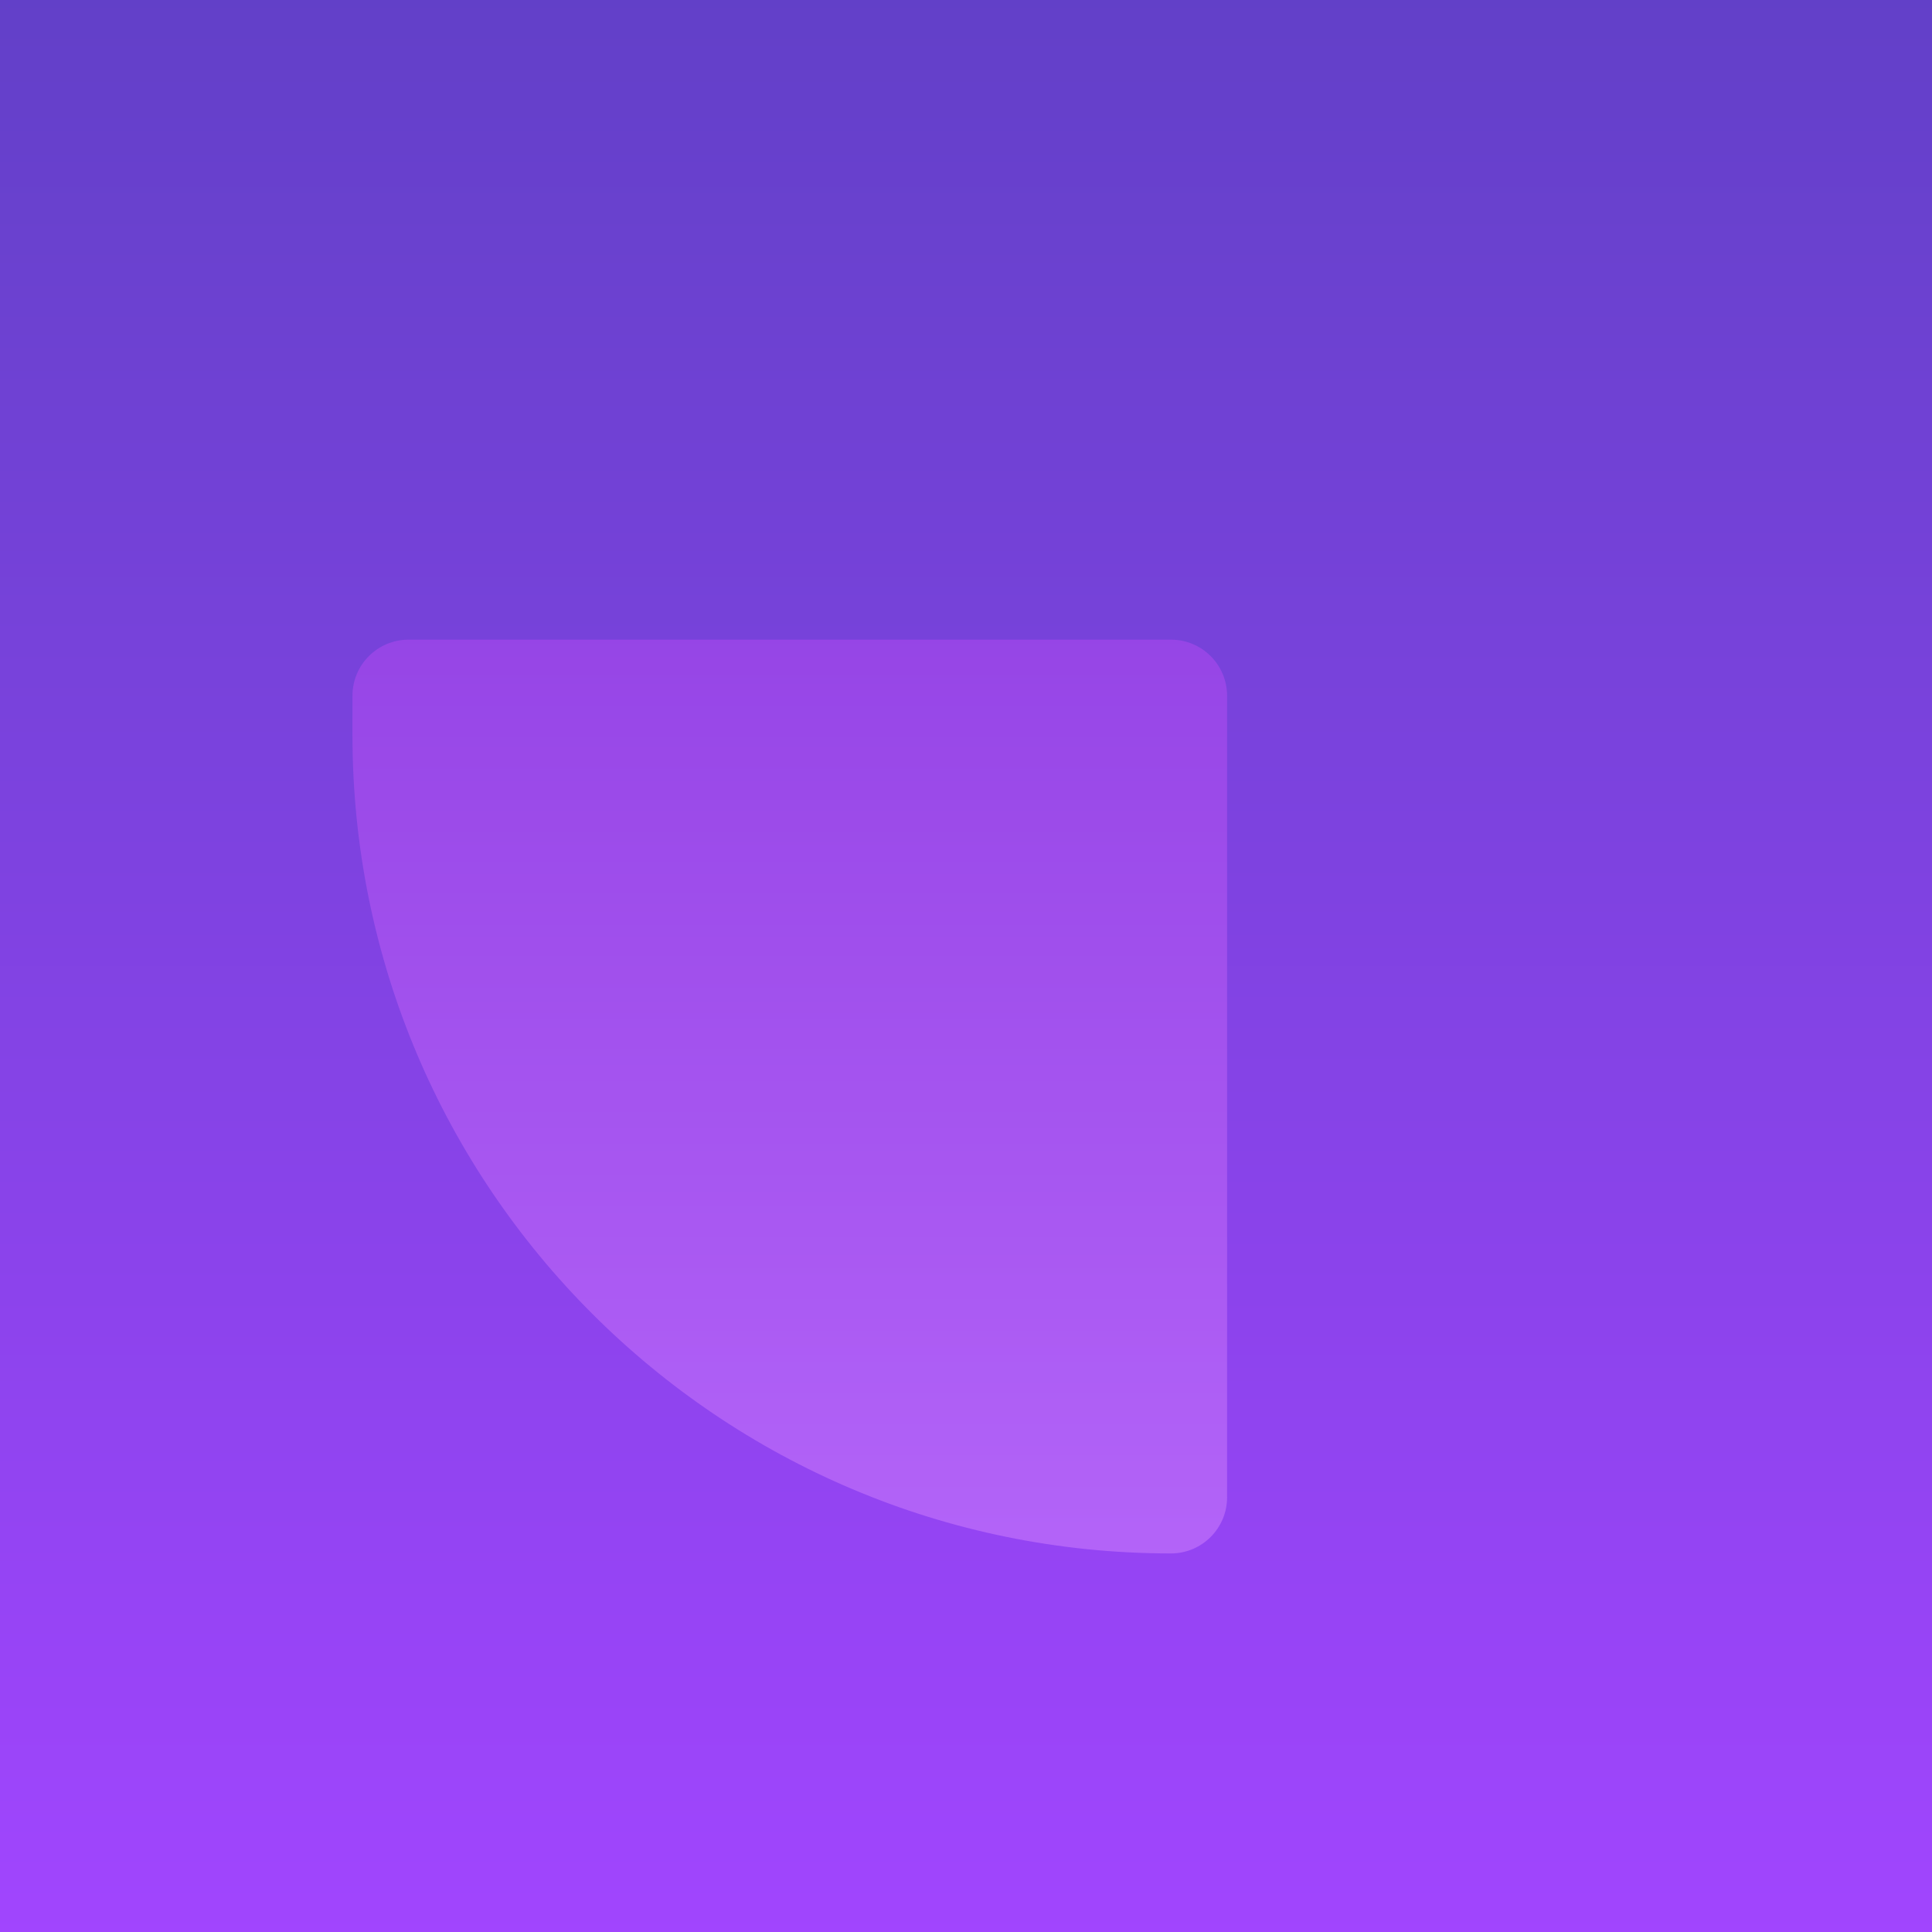
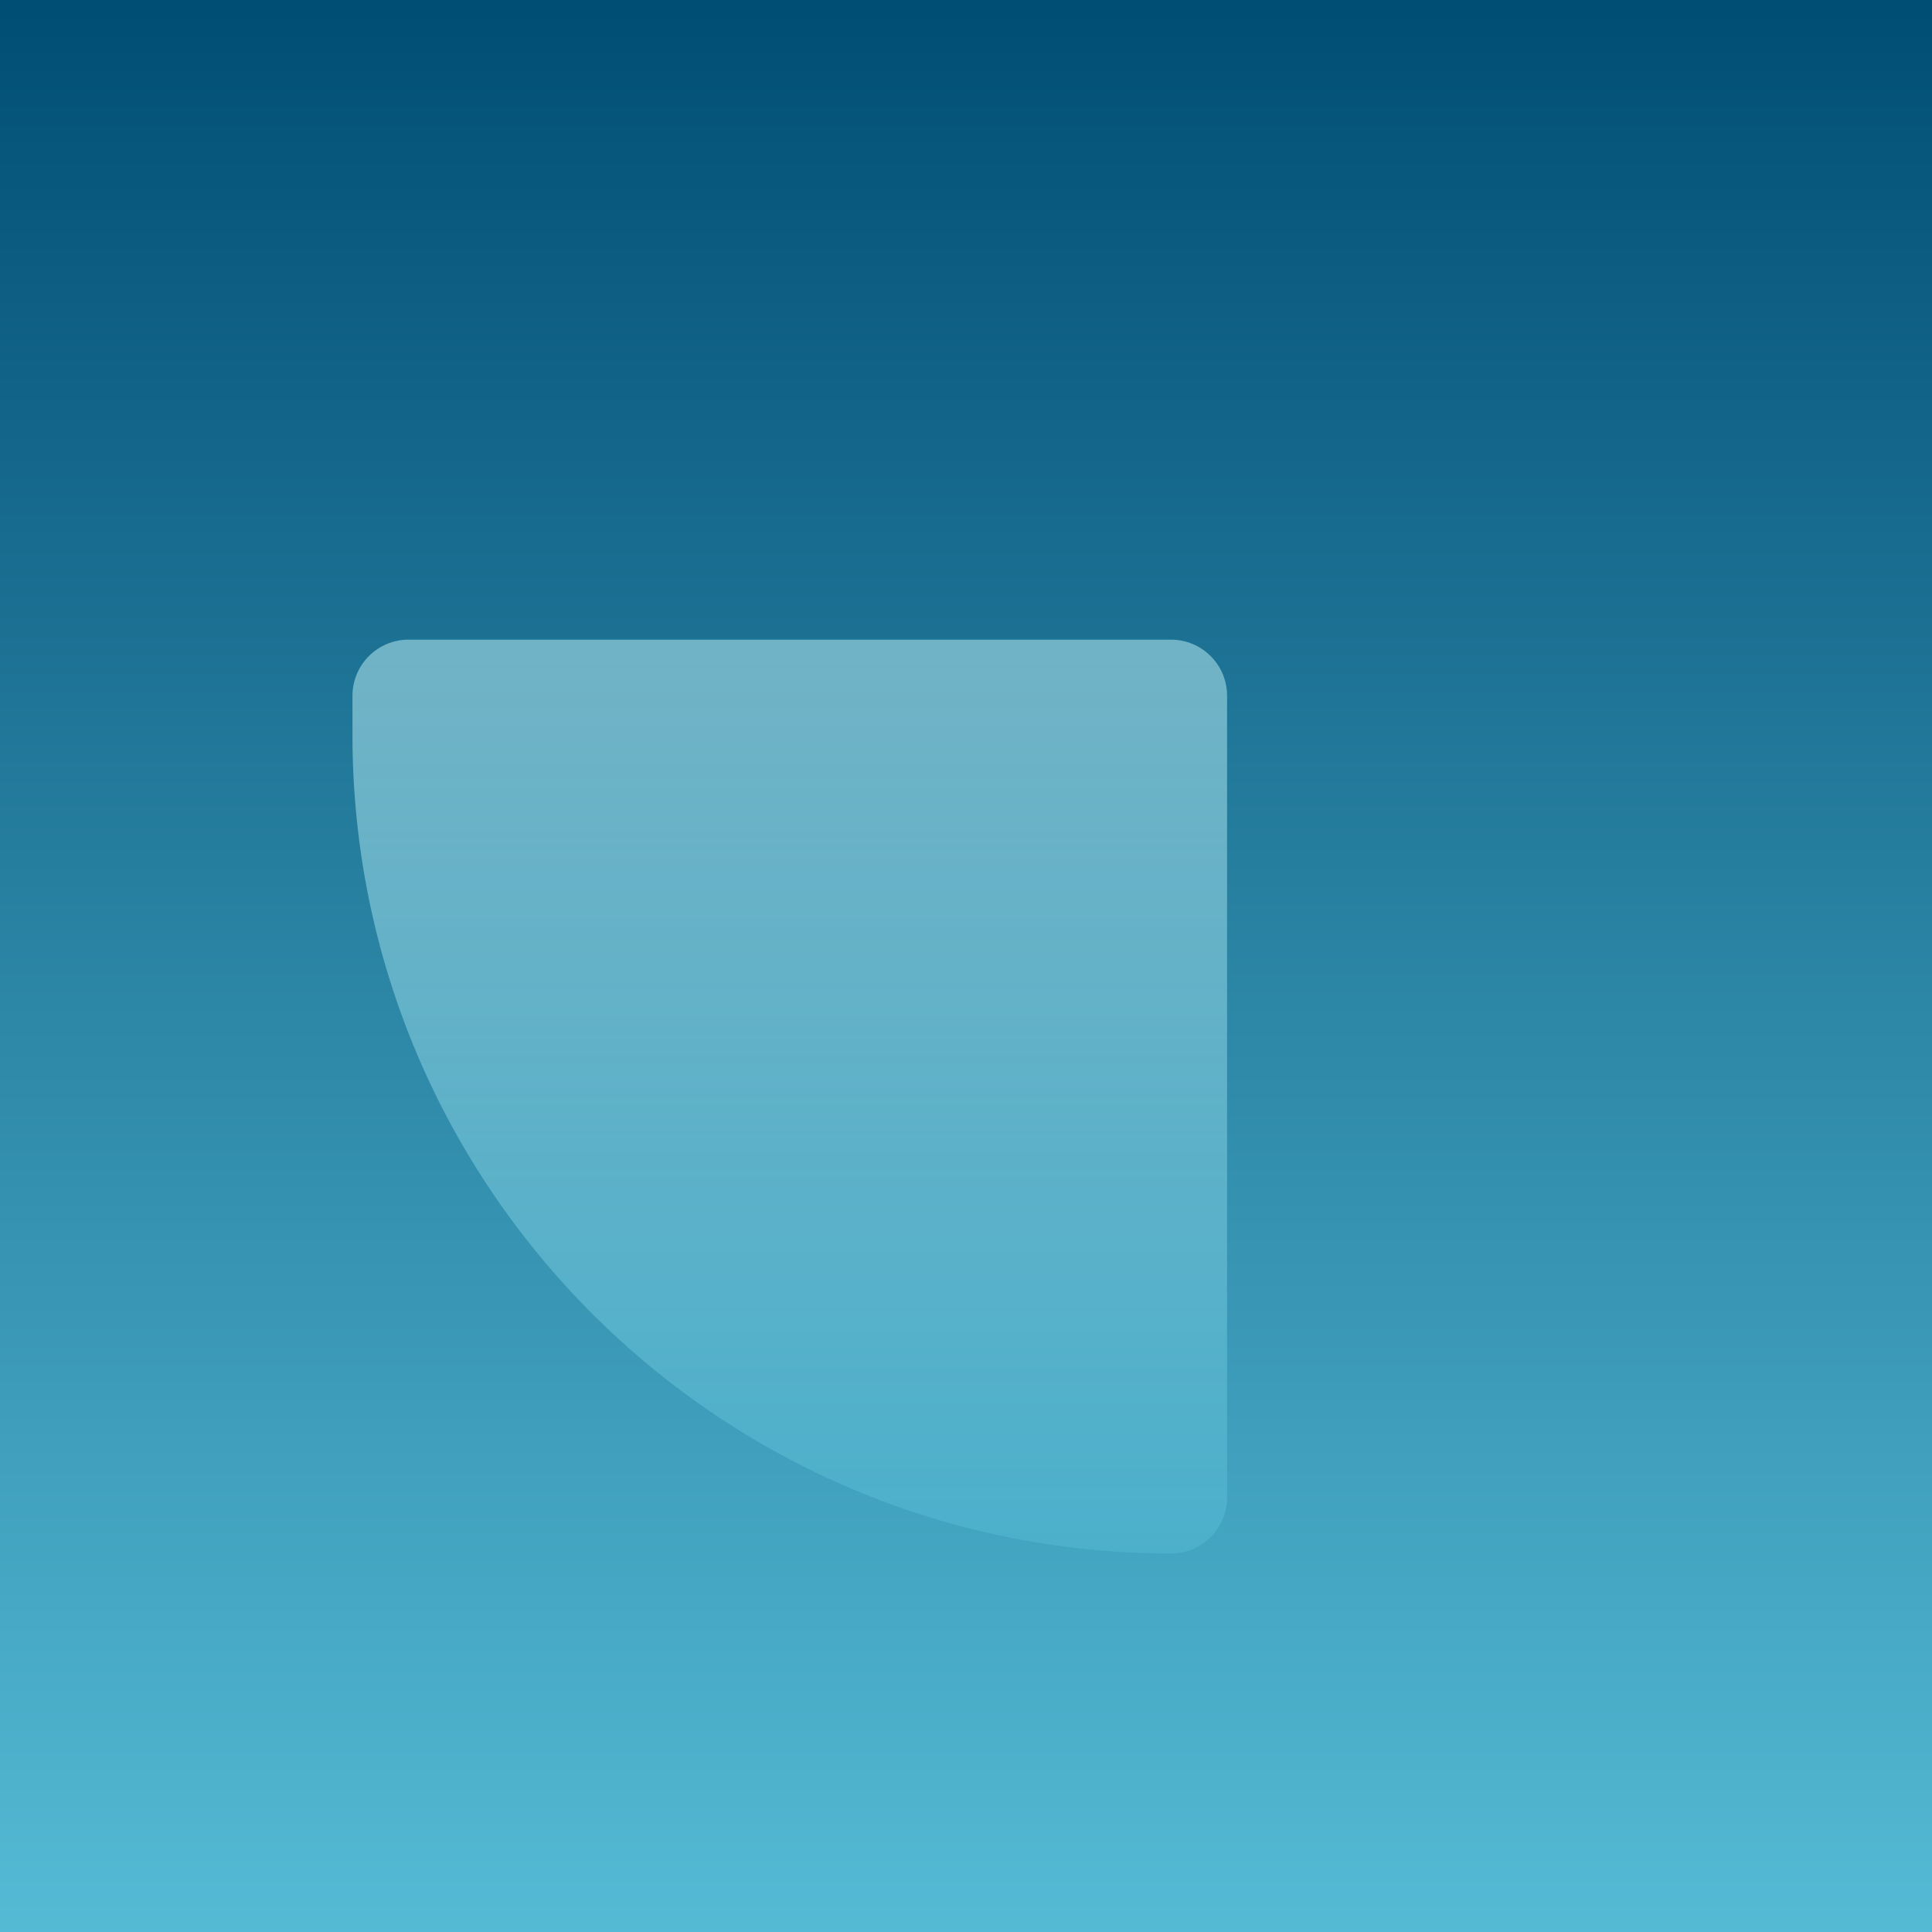
<svg xmlns="http://www.w3.org/2000/svg" height="148" viewBox="0 0 148 148" width="148">
  <linearGradient id="a" gradientUnits="objectBoundingBox" x1=".5" x2=".5" y2="1">
-     <stop offset="0" stop-color="#6240c8" />
-     <stop offset="1" stop-color="#a145fe" />
+     <stop offset="0" stop-color="#004D73" />
+     <stop offset="1" stop-color="#55BBD5" />
  </linearGradient>
  <linearGradient id="b" gradientUnits="objectBoundingBox" x1=".5" x2=".5" y2="1">
-     <stop offset="0" stop-color="#b548f2" />
-     <stop offset="1" stop-color="#d283fd" />
+     <stop offset="0" stop-color="#C6F4F8" />
+     <stop offset="1" stop-color="#55BBD5" />
  </linearGradient>
  <path d="m0 0h148v148h-148z" fill="url(#a)" />
  <path d="m4.3 0h58.4a4.3 4.3 0 0 1 4.3 4.3v61.4a4.3 4.3 0 0 1 -4.3 4.3 62.7 62.7 0 0 1 -62.7-62.7v-3a4.3 4.3 0 0 1 4.3-4.3z" fill="url(#b)" opacity=".5" transform="translate(27 49)" />
</svg>
